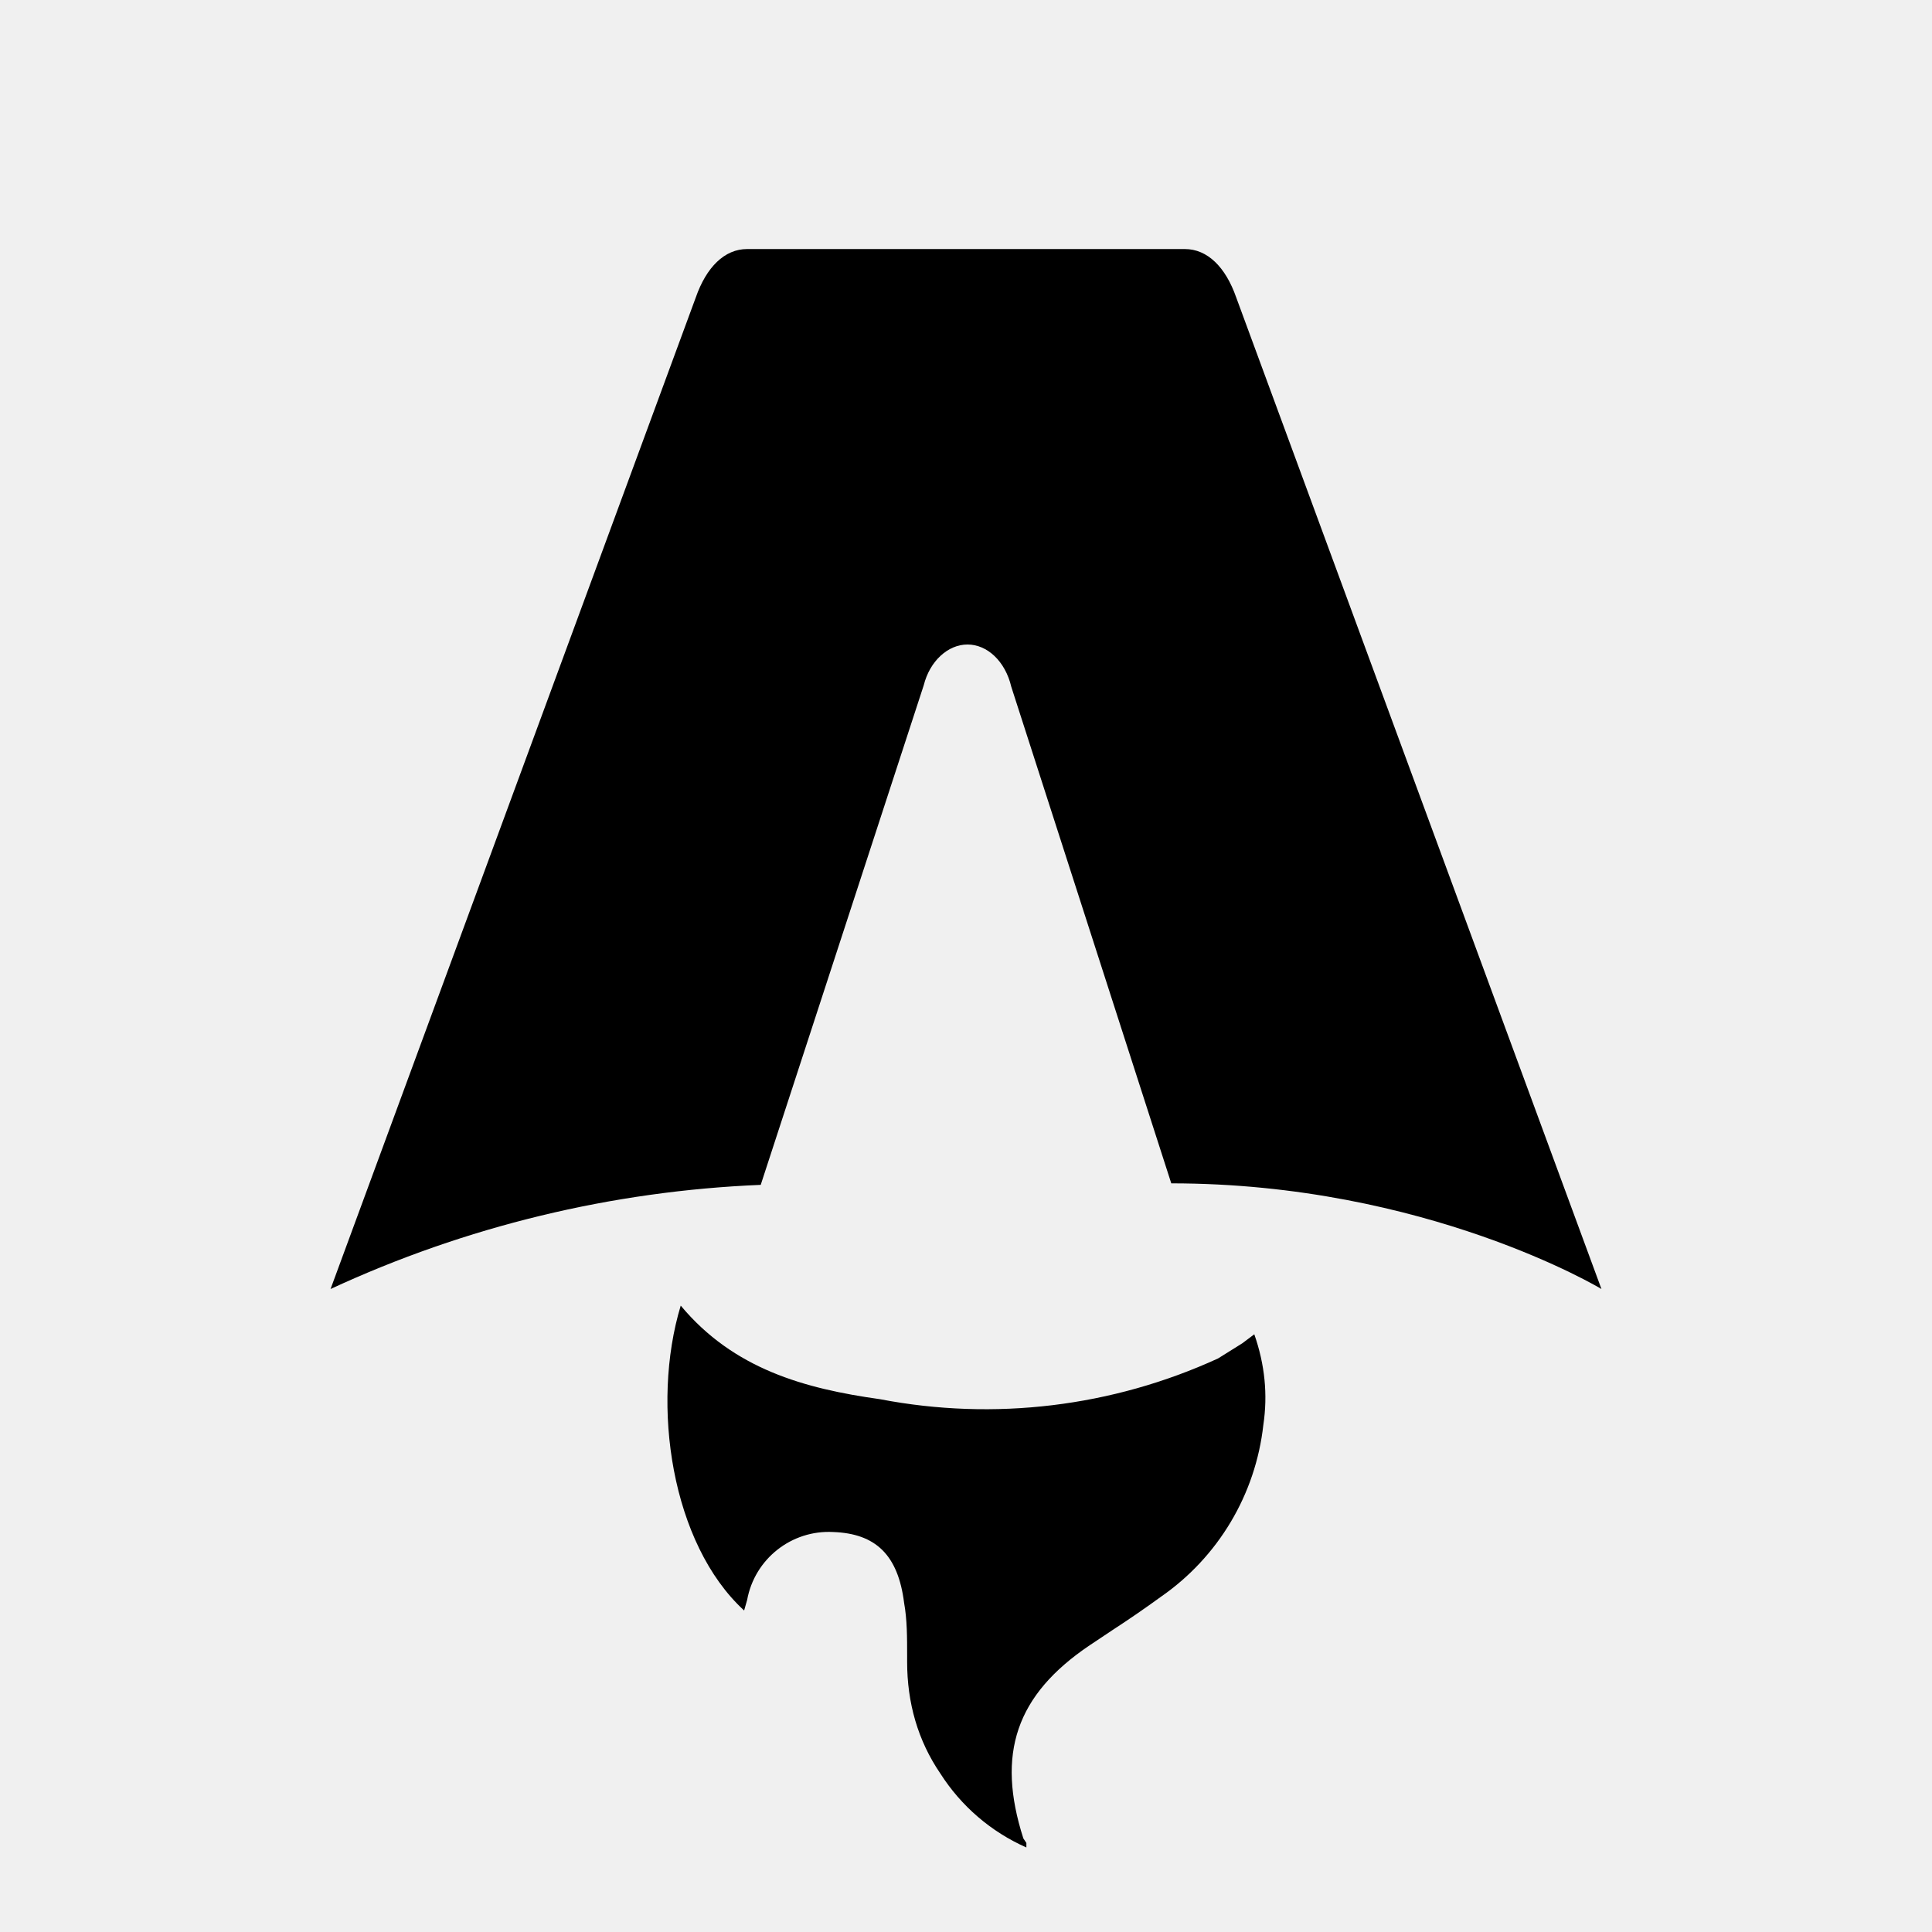
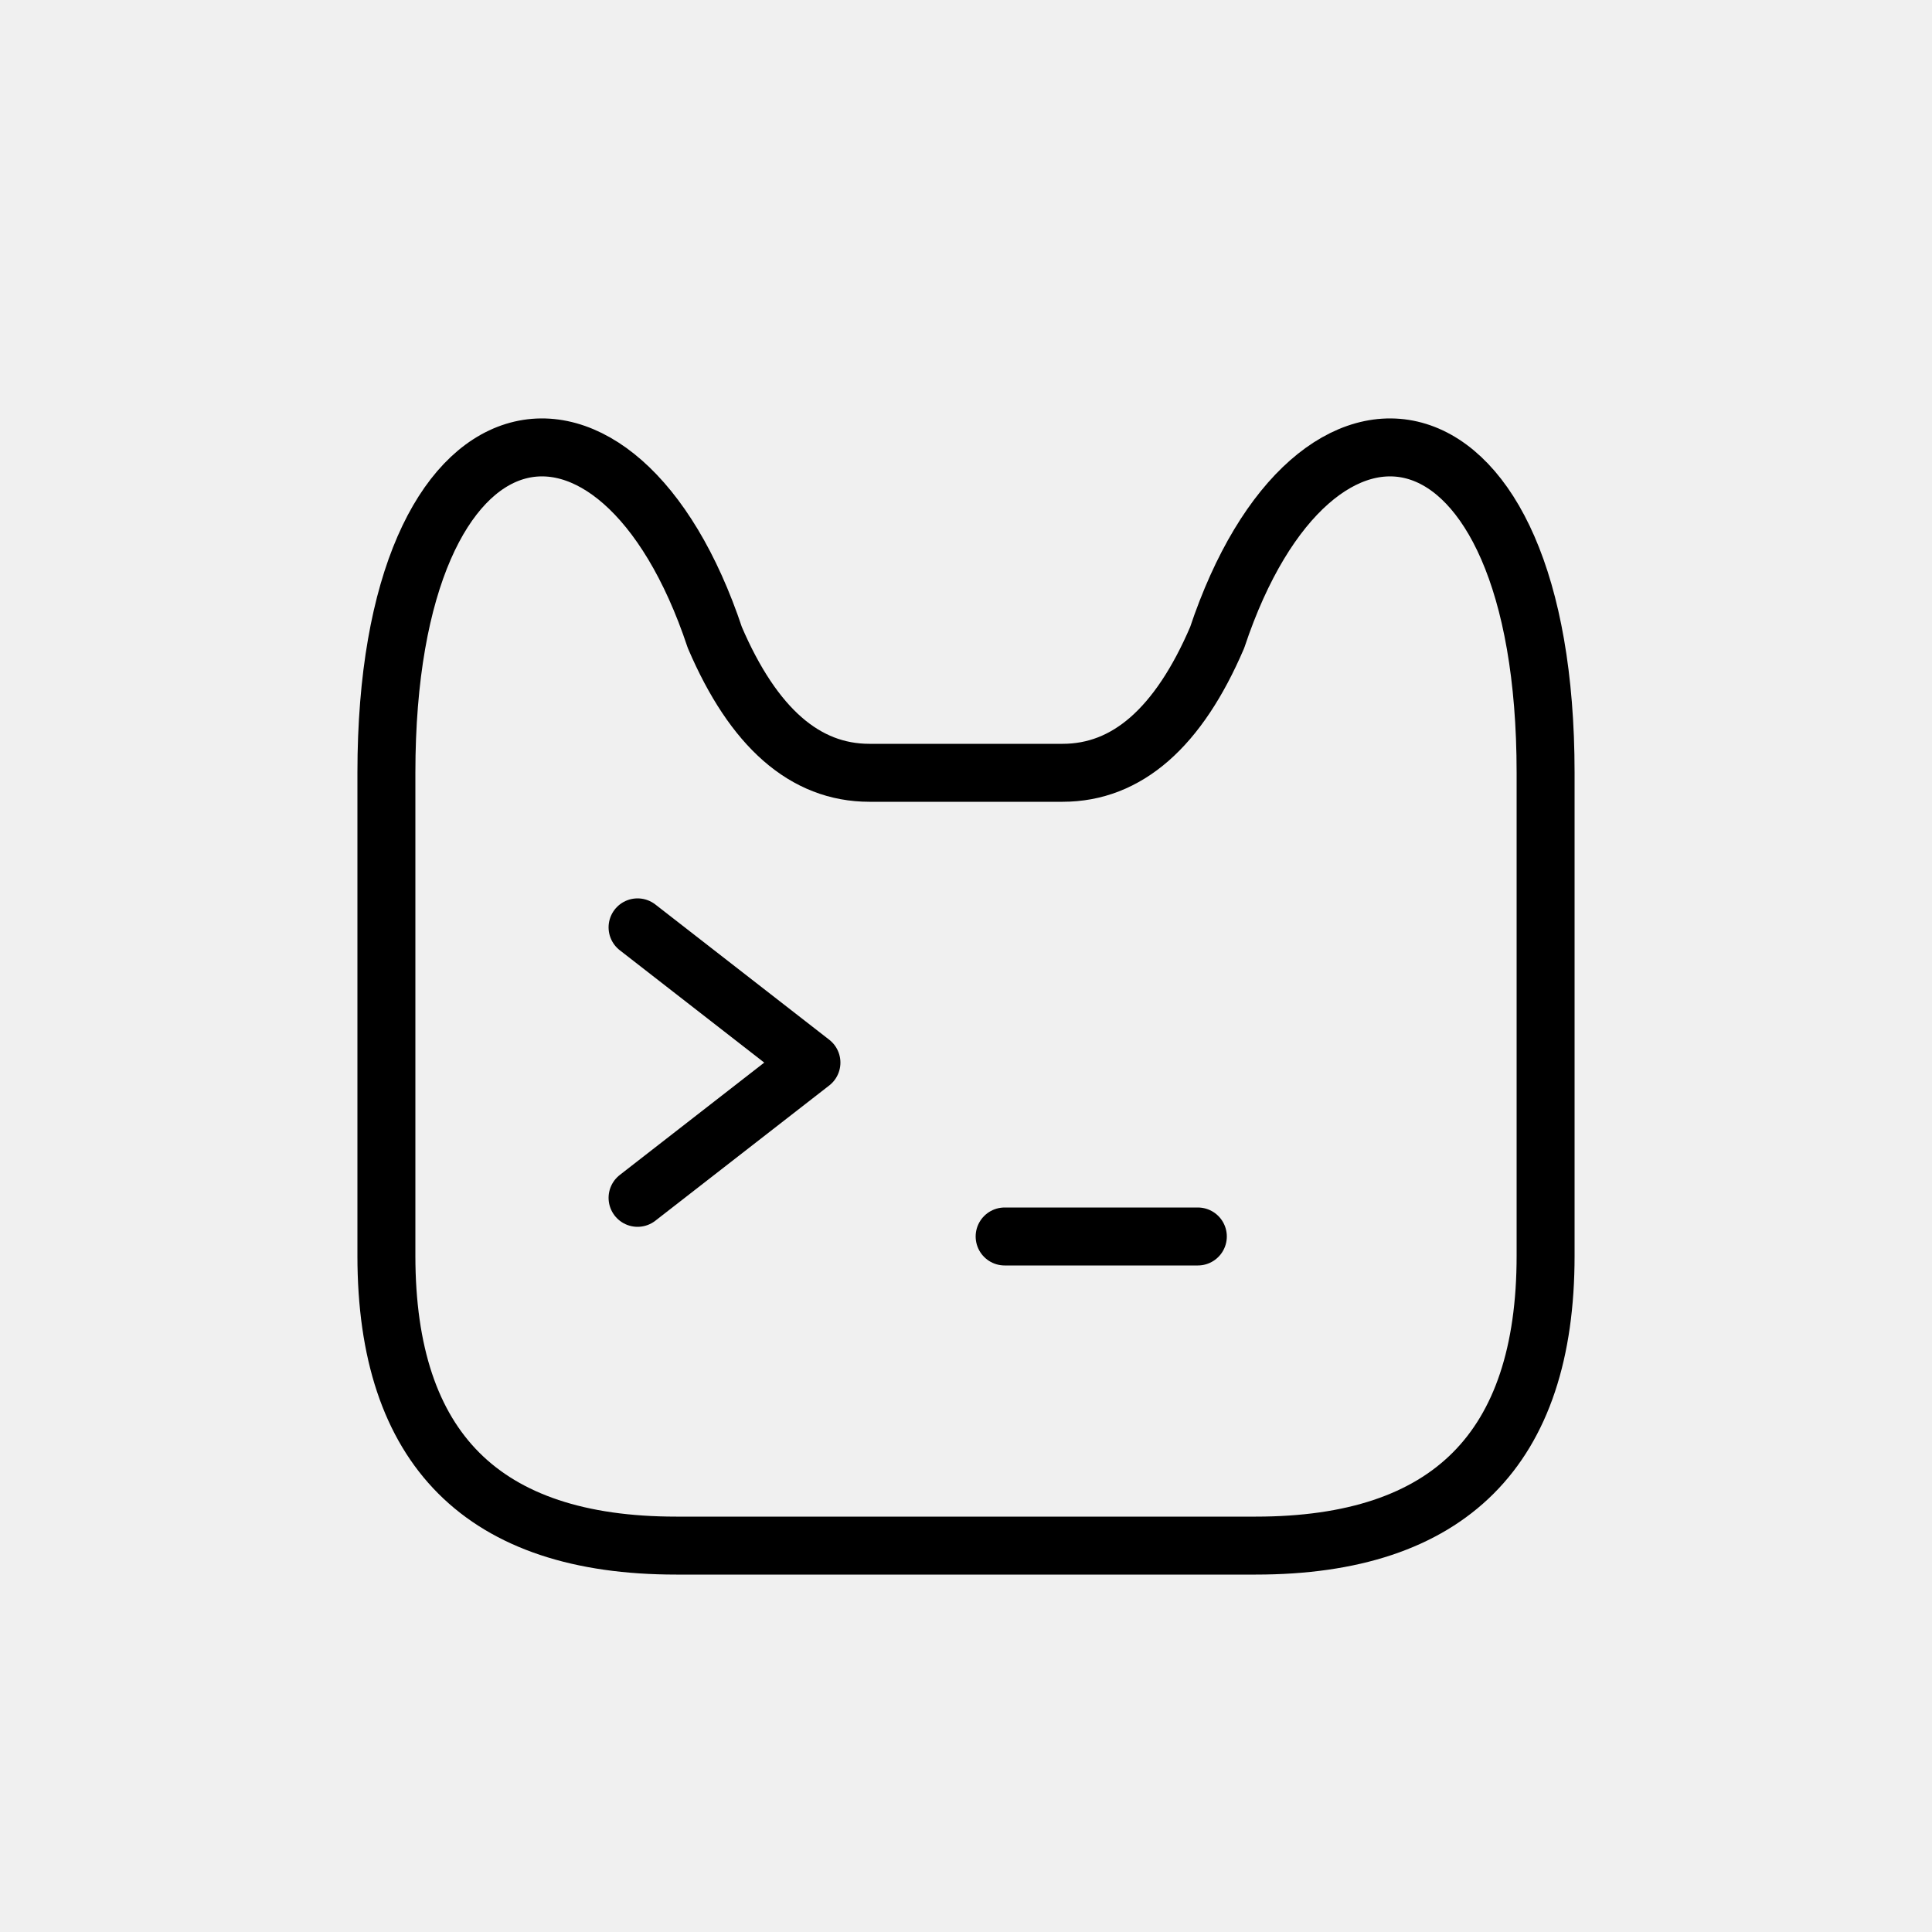
- <svg xmlns="http://www.w3.org/2000/svg" fill="none" viewBox="0 0 128 128">
-   <path d="M50.4 78.5a75.1 75.1 0 0 0-28.5 6.9l24.2-65.7c.7-2 1.9-3.2 3.4-3.2h29c1.5 0 2.7 1.2 3.4 3.2l24.2 65.7s-11.6-7-28.5-7L67 45.5c-.4-1.7-1.6-2.8-2.9-2.8-1.3 0-2.5 1.1-2.9 2.7L50.4 78.5Zm-1.1 28.2Zm-4.2-20.2c-2 6.6-.6 15.8 4.2 20.2a17.5 17.5 0 0 1 .2-.7 5.5 5.5 0 0 1 5.7-4.5c2.8.1 4.3 1.5 4.7 4.7.2 1.1.2 2.3.2 3.5v.4c0 2.7.7 5.2 2.2 7.4a13 13 0 0 0 5.7 4.9v-.3l-.2-.3c-1.8-5.6-.5-9.5 4.4-12.8l1.5-1a73 73 0 0 0 3.2-2.2 16 16 0 0 0 6.8-11.4c.3-2 .1-4-.6-6l-.8.6-1.6 1a37 37 0 0 1-22.4 2.7c-5-.7-9.7-2-13.2-6.2Z" />
-   <style>
-         path { fill: #000; }
-         @media (prefers-color-scheme: dark) {
-             path { fill: #FFF; }
-         }
-     </style>
+ <svg xmlns="http://www.w3.org/2000/svg" viewBox="0 0 100 100">
+   <g fill="none" stroke="#000000" stroke-width="3" stroke-linecap="round" stroke-linejoin="round">
+     <path d="M 20,65               Q 20,80 35,80               L 65,80               Q 80,80 80,65               L 80,40               C 80,20 68,18 63,33               Q 60,40 55,40               L 45,40               Q 40,40 37,33               C 32,18 20,20 20,40               Z" />
+     <path d="M 33,48 L 42,55 L 33,62" />
+     <line x1="52" y1="64" x2="62" y2="64" />
+   </g>
</svg>
